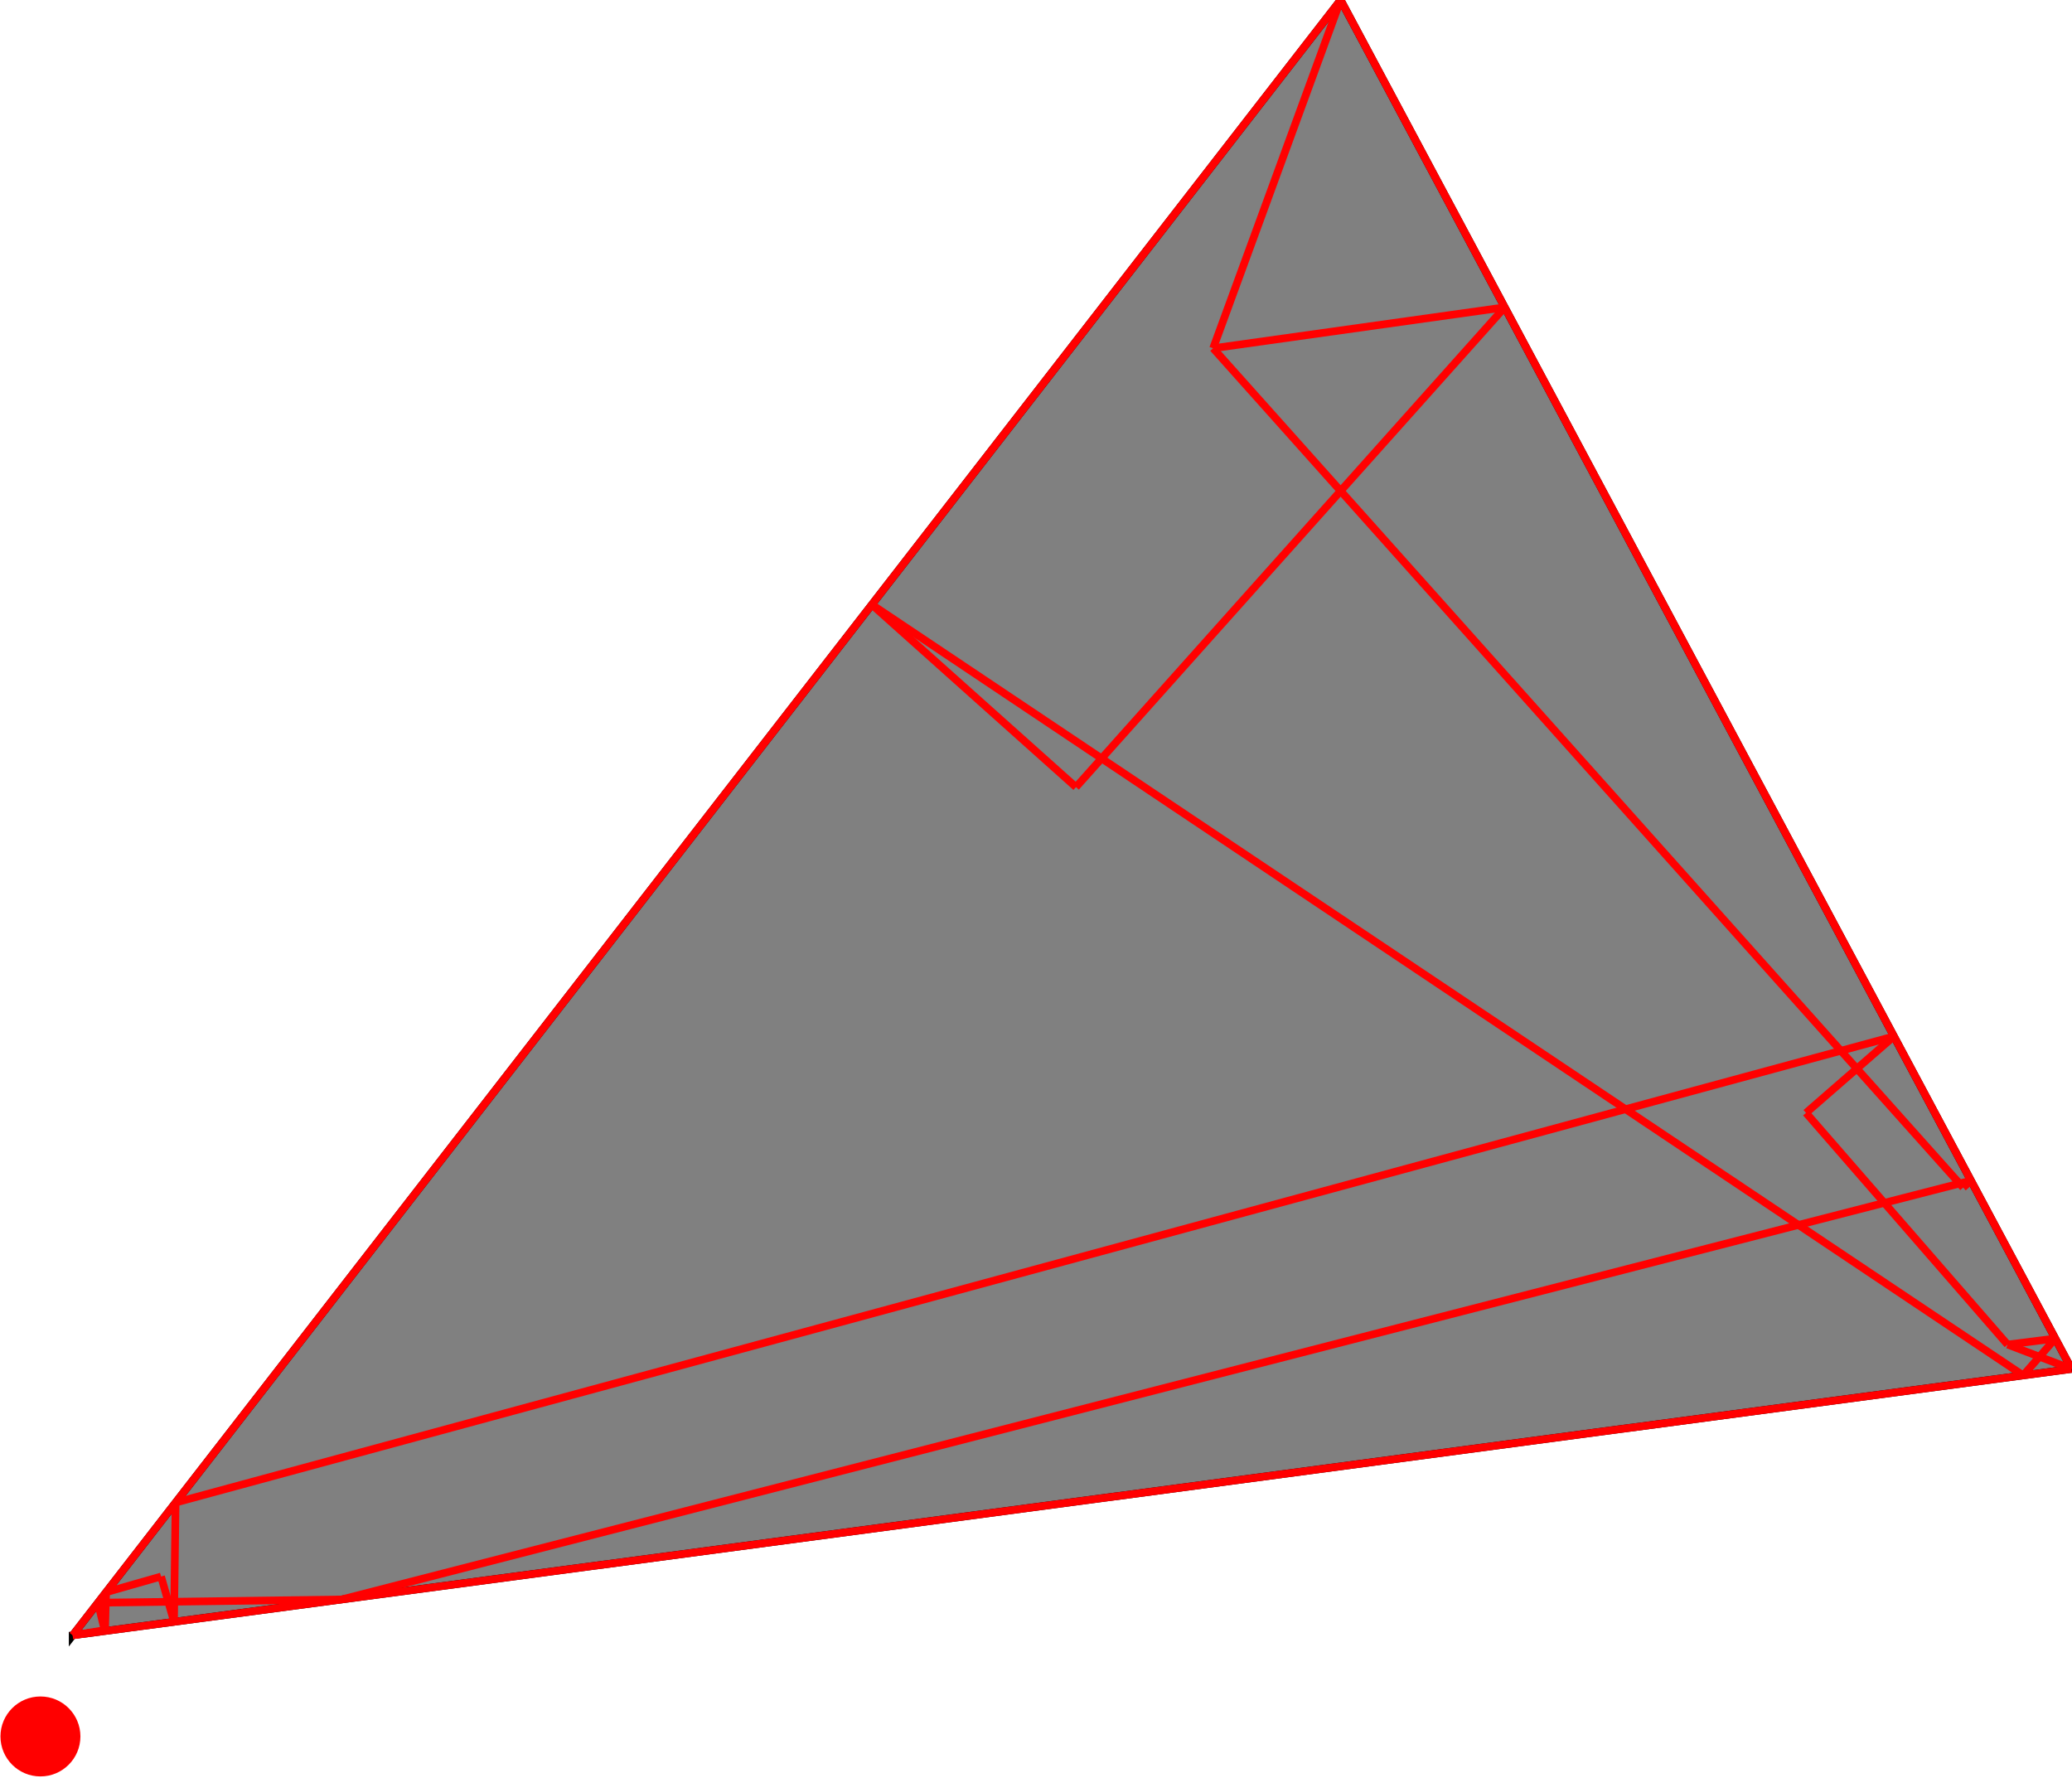
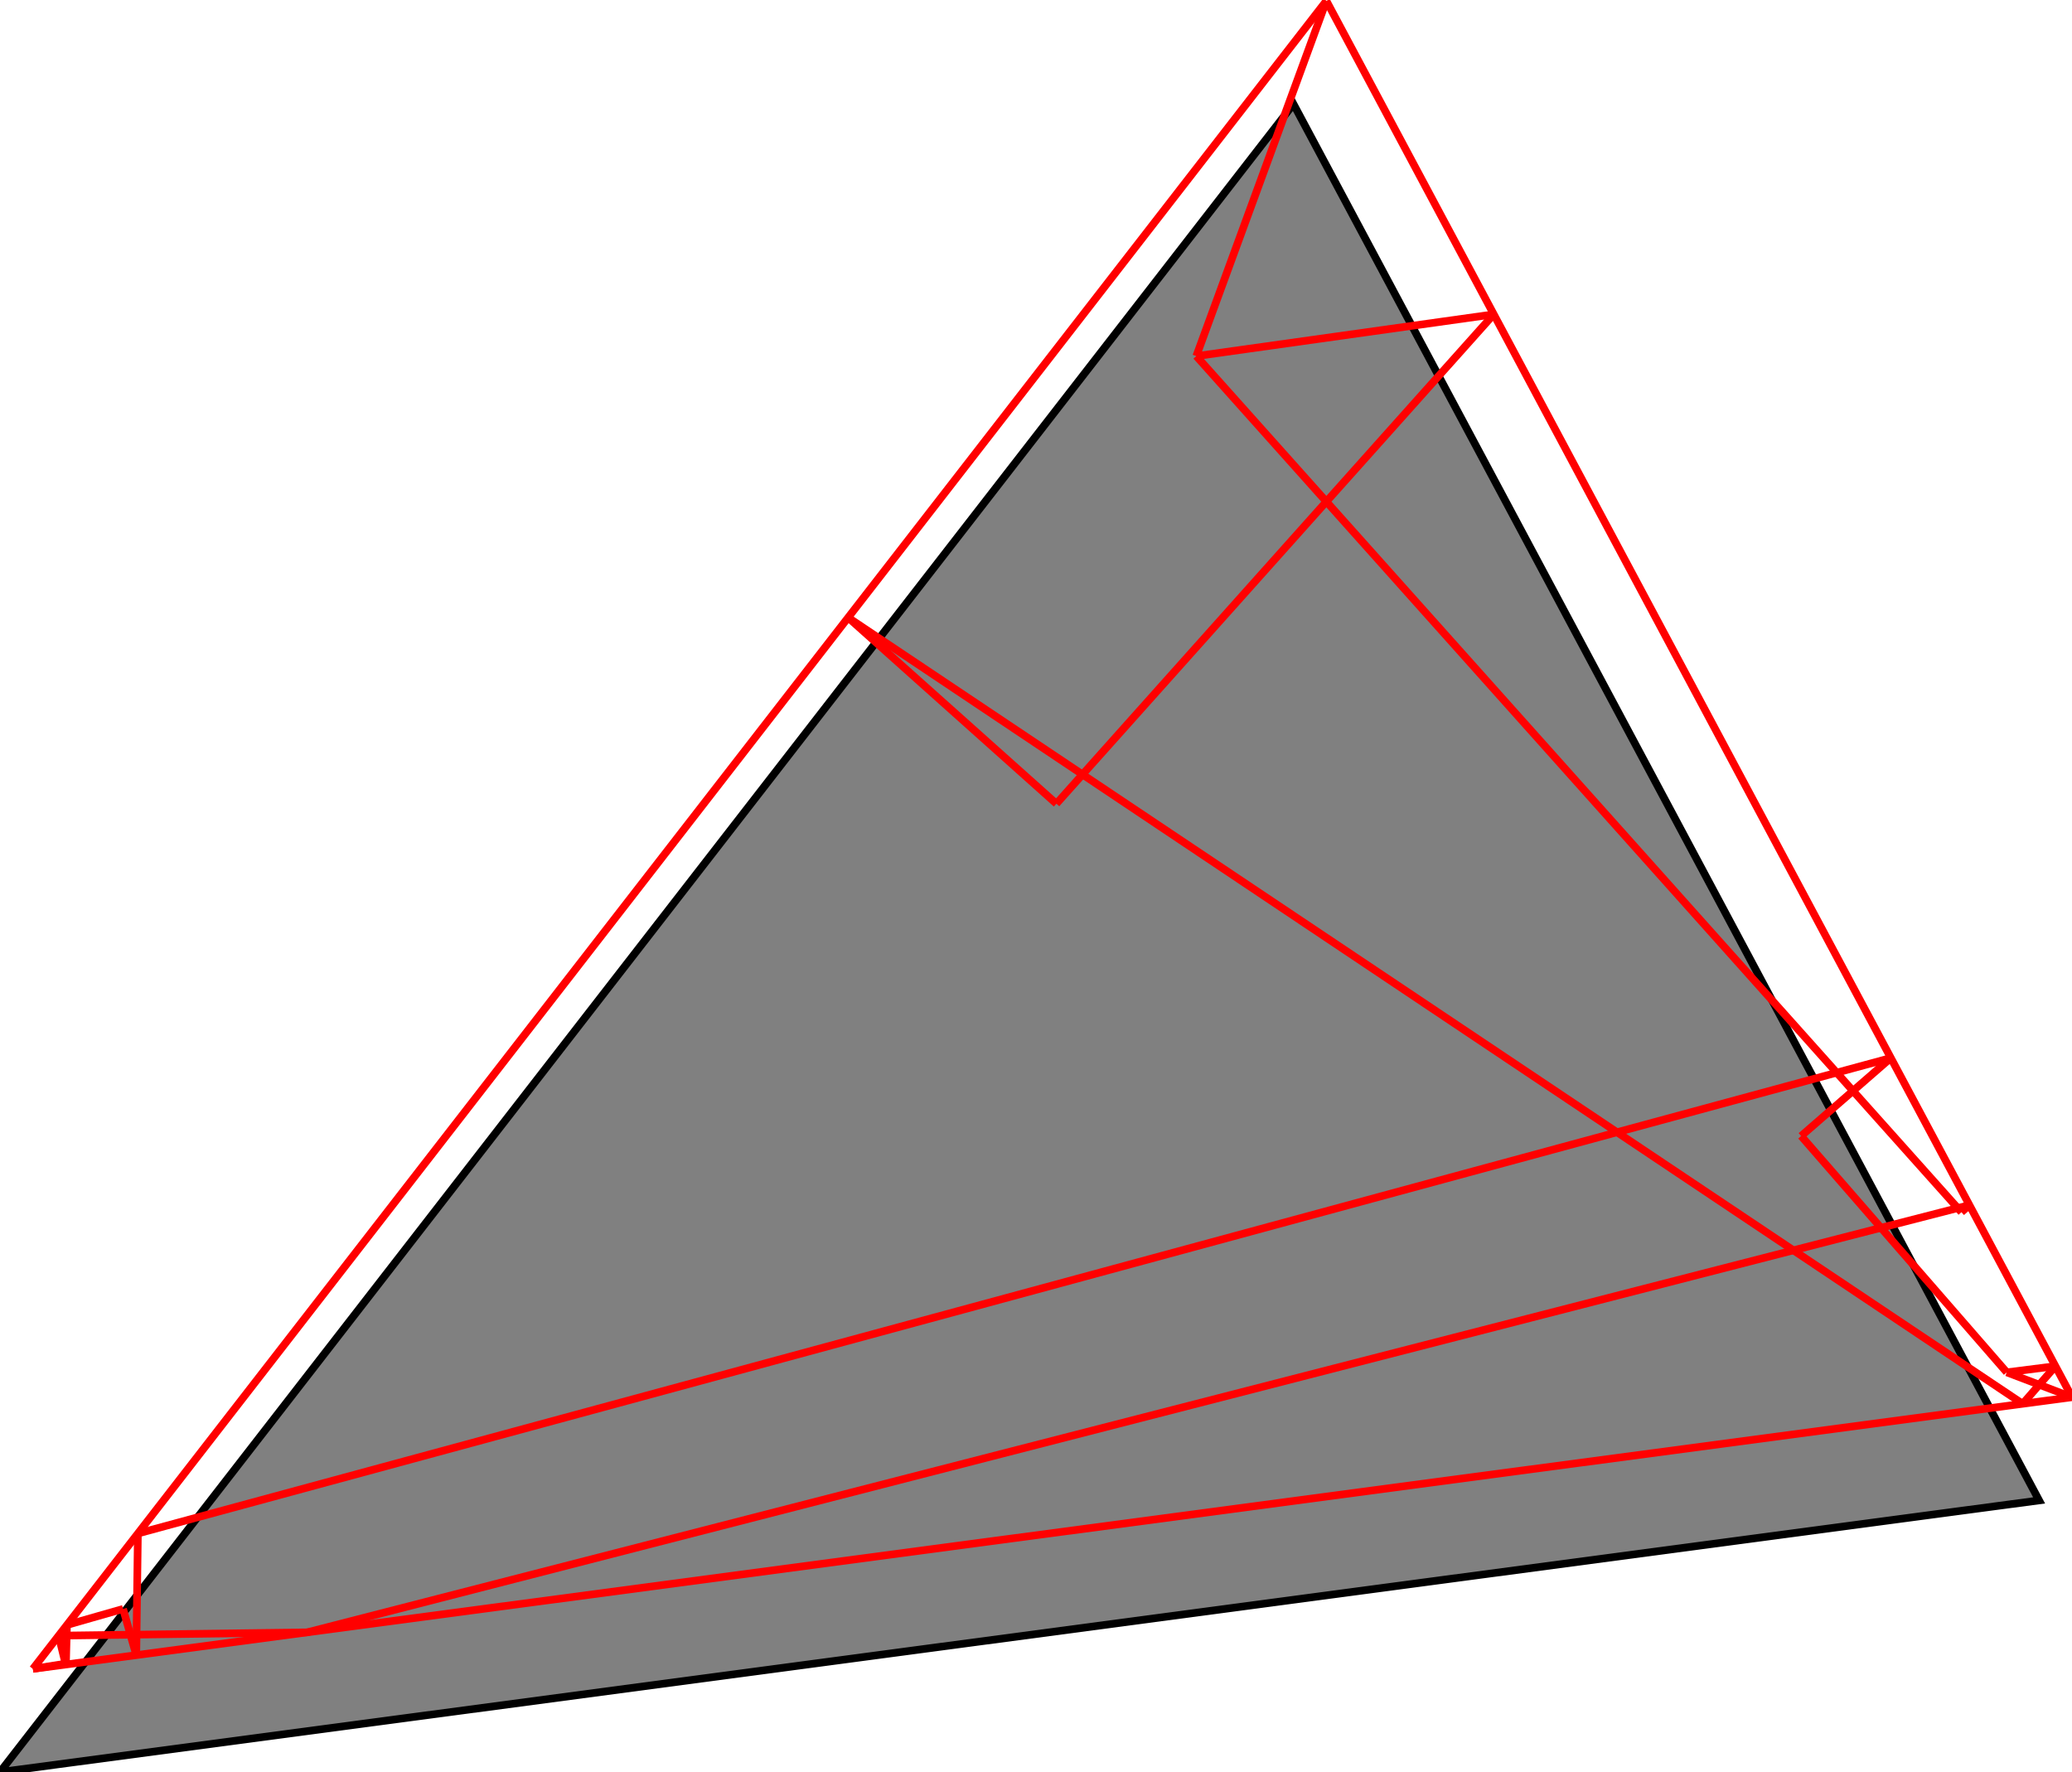
- <svg xmlns="http://www.w3.org/2000/svg" height="428.811" stroke-opacity="1" viewBox="0 0 500 429" font-size="1" width="500" stroke="rgb(0,0,0)" version="1.1">
+ <svg xmlns="http://www.w3.org/2000/svg" height="427.41" stroke-opacity="1" viewBox="0 0 500 427" font-size="1" width="500" stroke="rgb(0,0,0)" version="1.1">
  <defs />
-   <defs />
-   <g stroke-linejoin="miter" stroke-opacity="1.0" fill-opacity="1.0" stroke="rgb(0,0,0)" stroke-width="1.852" fill="rgb(128,128,128)" stroke-linecap="butt" stroke-miterlimit="10.0">
-     <path d="M 17.435,394.742 l 482.565,-64.29 l -176.457,-330.451 l -306.108,394.742 Z" />
+   <g stroke-linejoin="miter" stroke-opacity="1.0" fill-opacity="1.0" stroke="rgb(0,0,0)" stroke-width="1.849" fill="rgb(128,128,128)" stroke-linecap="butt" stroke-miterlimit="10.0">
+     <path d="M 0,427.41 l 492.063,-65.556 l -179.93,-336.955 l -312.133,402.511 Z" />
  </g>
-   <defs />
-   <g stroke-linejoin="miter" stroke-opacity="1.0" fill-opacity="1.0" stroke="rgb(0,0,0)" stroke-width="0.0" fill="rgb(255,0,0)" stroke-linecap="butt" stroke-miterlimit="10.0">
-     <path d="M 19.303,419.16 c 0,-5.33 -4.321,-9.651 -9.651 -9.651c -5.33,-0 -9.651,4.321 -9.651 9.651c -0,5.33 4.321,9.651 9.651 9.651c 5.33,0 9.651,-4.321 9.651 -9.651Z" />
+   <g stroke-linejoin="miter" stroke-opacity="1.0" fill-opacity="0.0" stroke="rgb(255,0,0)" stroke-width="1.849" fill="rgb(0,0,0)" stroke-linecap="butt" stroke-miterlimit="10.0">
+     <path d="M 288.682,85.723 l 71.781,-10.077 " />
  </g>
-   <defs />
-   <g stroke-linejoin="miter" stroke-opacity="1.0" fill-opacity="0.0" stroke="rgb(255,0,0)" stroke-width="1.852" fill="rgb(0,0,0)" stroke-linecap="butt" stroke-miterlimit="10.0">
-     <path d="M 292.761,84.068 l 70.396,-9.883 " />
+   <g stroke-linejoin="miter" stroke-opacity="1.0" fill-opacity="0.0" stroke="rgb(255,0,0)" stroke-width="1.849" fill="rgb(0,0,0)" stroke-linecap="butt" stroke-miterlimit="10.0">
+     <path d="M 473.315,292.31 l -184.632,-206.587 " />
  </g>
-   <defs />
-   <g stroke-linejoin="miter" stroke-opacity="1.0" fill-opacity="0.0" stroke="rgb(255,0,0)" stroke-width="1.852" fill="rgb(0,0,0)" stroke-linecap="butt" stroke-miterlimit="10.0">
-     <path d="M 473.83,286.667 l -181.069,-202.6 " />
+   <g stroke-linejoin="miter" stroke-opacity="1.0" fill-opacity="0.0" stroke="rgb(255,0,0)" stroke-width="1.849" fill="rgb(0,0,0)" stroke-linecap="butt" stroke-miterlimit="10.0">
+     <path d="M 488.101,338.541 l -283.436,-189.72 " />
  </g>
-   <defs />
-   <g stroke-linejoin="miter" stroke-opacity="1.0" fill-opacity="0.0" stroke="rgb(255,0,0)" stroke-width="1.852" fill="rgb(0,0,0)" stroke-linecap="butt" stroke-miterlimit="10.0">
-     <path d="M 488.33,332.006 l -277.965,-186.058 " />
+   <g stroke-linejoin="miter" stroke-opacity="1.0" fill-opacity="0.0" stroke="rgb(255,0,0)" stroke-width="1.849" fill="rgb(0,0,0)" stroke-linecap="butt" stroke-miterlimit="10.0">
+     <path d="M 484.257,330.952 l -49.619,-57.027 " />
  </g>
-   <defs />
-   <g stroke-linejoin="miter" stroke-opacity="1.0" fill-opacity="0.0" stroke="rgb(255,0,0)" stroke-width="1.852" fill="rgb(0,0,0)" stroke-linecap="butt" stroke-miterlimit="10.0">
-     <path d="M 484.561,324.564 l -48.661,-55.926 " />
+   <g stroke-linejoin="miter" stroke-opacity="1.0" fill-opacity="0.0" stroke="rgb(255,0,0)" stroke-width="1.849" fill="rgb(0,0,0)" stroke-linecap="butt" stroke-miterlimit="10.0">
+     <path d="M 254.921,193.737 l -50.257,-44.916 " />
  </g>
-   <defs />
-   <g stroke-linejoin="miter" stroke-opacity="1.0" fill-opacity="0.0" stroke="rgb(255,0,0)" stroke-width="1.852" fill="rgb(0,0,0)" stroke-linecap="butt" stroke-miterlimit="10.0">
-     <path d="M 259.652,189.998 l -49.287,-44.049 " />
+   <g stroke-linejoin="miter" stroke-opacity="1.0" fill-opacity="0.0" stroke="rgb(255,0,0)" stroke-width="1.849" fill="rgb(0,0,0)" stroke-linecap="butt" stroke-miterlimit="10.0">
+     <path d="M 500,336.955 l -15.743,-6.003 " />
  </g>
-   <defs />
-   <g stroke-linejoin="miter" stroke-opacity="1.0" fill-opacity="0.0" stroke="rgb(255,0,0)" stroke-width="1.852" fill="rgb(0,0,0)" stroke-linecap="butt" stroke-miterlimit="10.0">
-     <path d="M 500,330.451 l -15.439,-5.887 " />
+   <g stroke-linejoin="miter" stroke-opacity="1.0" fill-opacity="0.0" stroke="rgb(255,0,0)" stroke-width="1.849" fill="rgb(0,0,0)" stroke-linecap="butt" stroke-miterlimit="10.0">
+     <path d="M 500,336.955 l -179.93,-336.955 " />
  </g>
-   <defs />
-   <g stroke-linejoin="miter" stroke-opacity="1.0" fill-opacity="0.0" stroke="rgb(255,0,0)" stroke-width="1.852" fill="rgb(0,0,0)" stroke-linecap="butt" stroke-miterlimit="10.0">
-     <path d="M 500,330.451 l -176.457,-330.451 " />
+   <g stroke-linejoin="miter" stroke-opacity="1.0" fill-opacity="0.0" stroke="rgb(255,0,0)" stroke-width="1.849" fill="rgb(0,0,0)" stroke-linecap="butt" stroke-miterlimit="10.0">
+     <path d="M 33.272,369.84 l 423.013,-114.749 " />
  </g>
-   <defs />
-   <g stroke-linejoin="miter" stroke-opacity="1.0" fill-opacity="0.0" stroke="rgb(255,0,0)" stroke-width="1.852" fill="rgb(0,0,0)" stroke-linecap="butt" stroke-miterlimit="10.0">
-     <path d="M 42.281,362.701 l 414.848,-112.534 " />
+   <g stroke-linejoin="miter" stroke-opacity="1.0" fill-opacity="0.0" stroke="rgb(255,0,0)" stroke-width="1.849" fill="rgb(0,0,0)" stroke-linecap="butt" stroke-miterlimit="10.0">
+     <path d="M 484.257,330.952 l 11.742,-1.49 " />
  </g>
-   <defs />
-   <g stroke-linejoin="miter" stroke-opacity="1.0" fill-opacity="0.0" stroke="rgb(255,0,0)" stroke-width="1.852" fill="rgb(0,0,0)" stroke-linecap="butt" stroke-miterlimit="10.0">
-     <path d="M 484.561,324.564 l 11.516,-1.461 " />
+   <g stroke-linejoin="miter" stroke-opacity="1.0" fill-opacity="0.0" stroke="rgb(255,0,0)" stroke-width="1.849" fill="rgb(0,0,0)" stroke-linecap="butt" stroke-miterlimit="10.0">
+     <path d="M 14.156,394.491 l 59.963,-0.797 " />
  </g>
-   <defs />
-   <g stroke-linejoin="miter" stroke-opacity="1.0" fill-opacity="0.0" stroke="rgb(255,0,0)" stroke-width="1.852" fill="rgb(0,0,0)" stroke-linecap="butt" stroke-miterlimit="10.0">
-     <path d="M 23.534,386.877 l 58.806,-0.782 " />
+   <g stroke-linejoin="miter" stroke-opacity="1.0" fill-opacity="0.0" stroke="rgb(255,0,0)" stroke-width="1.849" fill="rgb(0,0,0)" stroke-linecap="butt" stroke-miterlimit="10.0">
+     <path d="M 16.158,391.909 l 13.541,-3.867 " />
  </g>
-   <defs />
-   <g stroke-linejoin="miter" stroke-opacity="1.0" fill-opacity="0.0" stroke="rgb(255,0,0)" stroke-width="1.852" fill="rgb(0,0,0)" stroke-linecap="butt" stroke-miterlimit="10.0">
-     <path d="M 25.497,384.344 l 13.28,-3.792 " />
+   <g stroke-linejoin="miter" stroke-opacity="1.0" fill-opacity="0.0" stroke="rgb(255,0,0)" stroke-width="1.849" fill="rgb(0,0,0)" stroke-linecap="butt" stroke-miterlimit="10.0">
+     <path d="M 7.936,402.511 l 492.063,-65.556 " />
  </g>
-   <defs />
-   <g stroke-linejoin="miter" stroke-opacity="1.0" fill-opacity="0.0" stroke="rgb(255,0,0)" stroke-width="1.852" fill="rgb(0,0,0)" stroke-linecap="butt" stroke-miterlimit="10.0">
-     <path d="M 17.435,394.742 l 482.565,-64.29 " />
+   <g stroke-linejoin="miter" stroke-opacity="1.0" fill-opacity="0.0" stroke="rgb(255,0,0)" stroke-width="1.849" fill="rgb(0,0,0)" stroke-linecap="butt" stroke-miterlimit="10.0">
+     <path d="M 7.936,402.511 l 7.906,-1.268 " />
  </g>
-   <defs />
-   <g stroke-linejoin="miter" stroke-opacity="1.0" fill-opacity="0.0" stroke="rgb(255,0,0)" stroke-width="1.852" fill="rgb(0,0,0)" stroke-linecap="butt" stroke-miterlimit="10.0">
-     <path d="M 17.435,394.742 l 7.753,-1.244 " />
+   <g stroke-linejoin="miter" stroke-opacity="1.0" fill-opacity="0.0" stroke="rgb(255,0,0)" stroke-width="1.849" fill="rgb(0,0,0)" stroke-linecap="butt" stroke-miterlimit="10.0">
+     <path d="M 74.119,393.694 l 401.122,-103.105 " />
  </g>
-   <defs />
-   <g stroke-linejoin="miter" stroke-opacity="1.0" fill-opacity="0.0" stroke="rgb(255,0,0)" stroke-width="1.852" fill="rgb(0,0,0)" stroke-linecap="butt" stroke-miterlimit="10.0">
-     <path d="M 82.34,386.095 l 393.379,-101.115 " />
+   <g stroke-linejoin="miter" stroke-opacity="1.0" fill-opacity="0.0" stroke="rgb(255,0,0)" stroke-width="1.849" fill="rgb(0,0,0)" stroke-linecap="butt" stroke-miterlimit="10.0">
+     <path d="M 32.882,399.188 l -3.183,-11.146 " />
  </g>
-   <defs />
-   <g stroke-linejoin="miter" stroke-opacity="1.0" fill-opacity="0.0" stroke="rgb(255,0,0)" stroke-width="1.852" fill="rgb(0,0,0)" stroke-linecap="butt" stroke-miterlimit="10.0">
-     <path d="M 41.898,391.482 l -3.122,-10.931 " />
+   <g stroke-linejoin="miter" stroke-opacity="1.0" fill-opacity="0.0" stroke="rgb(255,0,0)" stroke-width="1.849" fill="rgb(0,0,0)" stroke-linecap="butt" stroke-miterlimit="10.0">
+     <path d="M 15.904,401.45 l -0.062,-0.206 " />
  </g>
-   <defs />
-   <g stroke-linejoin="miter" stroke-opacity="1.0" fill-opacity="0.0" stroke="rgb(255,0,0)" stroke-width="1.852" fill="rgb(0,0,0)" stroke-linecap="butt" stroke-miterlimit="10.0">
-     <path d="M 25.248,393.701 l -0.061,-0.203 " />
+   <g stroke-linejoin="miter" stroke-opacity="1.0" fill-opacity="0.0" stroke="rgb(255,0,0)" stroke-width="1.849" fill="rgb(0,0,0)" stroke-linecap="butt" stroke-miterlimit="10.0">
+     <path d="M 7.936,402.511 l 312.133,-402.511 " />
  </g>
-   <defs />
-   <g stroke-linejoin="miter" stroke-opacity="1.0" fill-opacity="0.0" stroke="rgb(255,0,0)" stroke-width="1.852" fill="rgb(0,0,0)" stroke-linecap="butt" stroke-miterlimit="10.0">
-     <path d="M 17.435,394.742 l 306.108,-394.742 " />
+   <g stroke-linejoin="miter" stroke-opacity="1.0" fill-opacity="0.0" stroke="rgb(255,0,0)" stroke-width="1.849" fill="rgb(0,0,0)" stroke-linecap="butt" stroke-miterlimit="10.0">
+     <path d="M 15.848,401.457 l -1.692,-6.966 " />
  </g>
-   <defs />
-   <g stroke-linejoin="miter" stroke-opacity="1.0" fill-opacity="0.0" stroke="rgb(255,0,0)" stroke-width="1.852" fill="rgb(0,0,0)" stroke-linecap="butt" stroke-miterlimit="10.0">
-     <path d="M 25.193,393.708 l -1.659,-6.832 " />
+   <g stroke-linejoin="miter" stroke-opacity="1.0" fill-opacity="0.0" stroke="rgb(255,0,0)" stroke-width="1.849" fill="rgb(0,0,0)" stroke-linecap="butt" stroke-miterlimit="10.0">
+     <path d="M 15.848,401.457 l -0.006,-0.214 " />
  </g>
-   <defs />
-   <g stroke-linejoin="miter" stroke-opacity="1.0" fill-opacity="0.0" stroke="rgb(255,0,0)" stroke-width="1.852" fill="rgb(0,0,0)" stroke-linecap="butt" stroke-miterlimit="10.0">
-     <path d="M 25.193,393.708 l -0.006,-0.21 " />
+   <g stroke-linejoin="miter" stroke-opacity="1.0" fill-opacity="0.0" stroke="rgb(255,0,0)" stroke-width="1.849" fill="rgb(0,0,0)" stroke-linecap="butt" stroke-miterlimit="10.0">
+     <path d="M 15.904,401.45 l 0.254,-9.54 " />
  </g>
-   <defs />
-   <g stroke-linejoin="miter" stroke-opacity="1.0" fill-opacity="0.0" stroke="rgb(255,0,0)" stroke-width="1.852" fill="rgb(0,0,0)" stroke-linecap="butt" stroke-miterlimit="10.0">
-     <path d="M 25.248,393.701 l 0.249,-9.356 " />
+   <g stroke-linejoin="miter" stroke-opacity="1.0" fill-opacity="0.0" stroke="rgb(255,0,0)" stroke-width="1.849" fill="rgb(0,0,0)" stroke-linecap="butt" stroke-miterlimit="10.0">
+     <path d="M 32.882,399.188 l 0.39,-29.348 " />
  </g>
-   <defs />
-   <g stroke-linejoin="miter" stroke-opacity="1.0" fill-opacity="0.0" stroke="rgb(255,0,0)" stroke-width="1.852" fill="rgb(0,0,0)" stroke-linecap="butt" stroke-miterlimit="10.0">
-     <path d="M 41.898,391.482 l 0.383,-28.782 " />
+   <g stroke-linejoin="miter" stroke-opacity="1.0" fill-opacity="0.0" stroke="rgb(255,0,0)" stroke-width="1.849" fill="rgb(0,0,0)" stroke-linecap="butt" stroke-miterlimit="10.0">
+     <path d="M 254.921,193.737 l 105.542,-118.092 " />
  </g>
-   <defs />
-   <g stroke-linejoin="miter" stroke-opacity="1.0" fill-opacity="0.0" stroke="rgb(255,0,0)" stroke-width="1.852" fill="rgb(0,0,0)" stroke-linecap="butt" stroke-miterlimit="10.0">
-     <path d="M 259.652,189.998 l 103.505,-115.813 " />
+   <g stroke-linejoin="miter" stroke-opacity="1.0" fill-opacity="0.0" stroke="rgb(255,0,0)" stroke-width="1.849" fill="rgb(0,0,0)" stroke-linecap="butt" stroke-miterlimit="10.0">
+     <path d="M 288.682,85.723 l 31.387,-85.723 " />
  </g>
-   <defs />
-   <g stroke-linejoin="miter" stroke-opacity="1.0" fill-opacity="0.0" stroke="rgb(255,0,0)" stroke-width="1.852" fill="rgb(0,0,0)" stroke-linecap="butt" stroke-miterlimit="10.0">
-     <path d="M 292.761,84.068 l 30.782,-84.068 " />
+   <g stroke-linejoin="miter" stroke-opacity="1.0" fill-opacity="0.0" stroke="rgb(255,0,0)" stroke-width="1.849" fill="rgb(0,0,0)" stroke-linecap="butt" stroke-miterlimit="10.0">
+     <path d="M 434.638,273.925 l 21.647,-18.835 " />
  </g>
-   <defs />
-   <g stroke-linejoin="miter" stroke-opacity="1.0" fill-opacity="0.0" stroke="rgb(255,0,0)" stroke-width="1.852" fill="rgb(0,0,0)" stroke-linecap="butt" stroke-miterlimit="10.0">
-     <path d="M 435.9,268.638 l 21.229,-18.471 " />
+   <g stroke-linejoin="miter" stroke-opacity="1.0" fill-opacity="0.0" stroke="rgb(255,0,0)" stroke-width="1.849" fill="rgb(0,0,0)" stroke-linecap="butt" stroke-miterlimit="10.0">
+     <path d="M 473.315,292.31 l 1.926,-1.721 " />
  </g>
-   <defs />
-   <g stroke-linejoin="miter" stroke-opacity="1.0" fill-opacity="0.0" stroke="rgb(255,0,0)" stroke-width="1.852" fill="rgb(0,0,0)" stroke-linecap="butt" stroke-miterlimit="10.0">
-     <path d="M 473.83,286.667 l 1.889,-1.688 " />
-   </g>
-   <defs />
-   <g stroke-linejoin="miter" stroke-opacity="1.0" fill-opacity="0.0" stroke="rgb(255,0,0)" stroke-width="1.852" fill="rgb(0,0,0)" stroke-linecap="butt" stroke-miterlimit="10.0">
-     <path d="M 488.33,332.006 l 7.746,-8.903 " />
+   <g stroke-linejoin="miter" stroke-opacity="1.0" fill-opacity="0.0" stroke="rgb(255,0,0)" stroke-width="1.849" fill="rgb(0,0,0)" stroke-linecap="butt" stroke-miterlimit="10.0">
+     <path d="M 488.101,338.541 l 7.899,-9.078 " />
  </g>
</svg>
